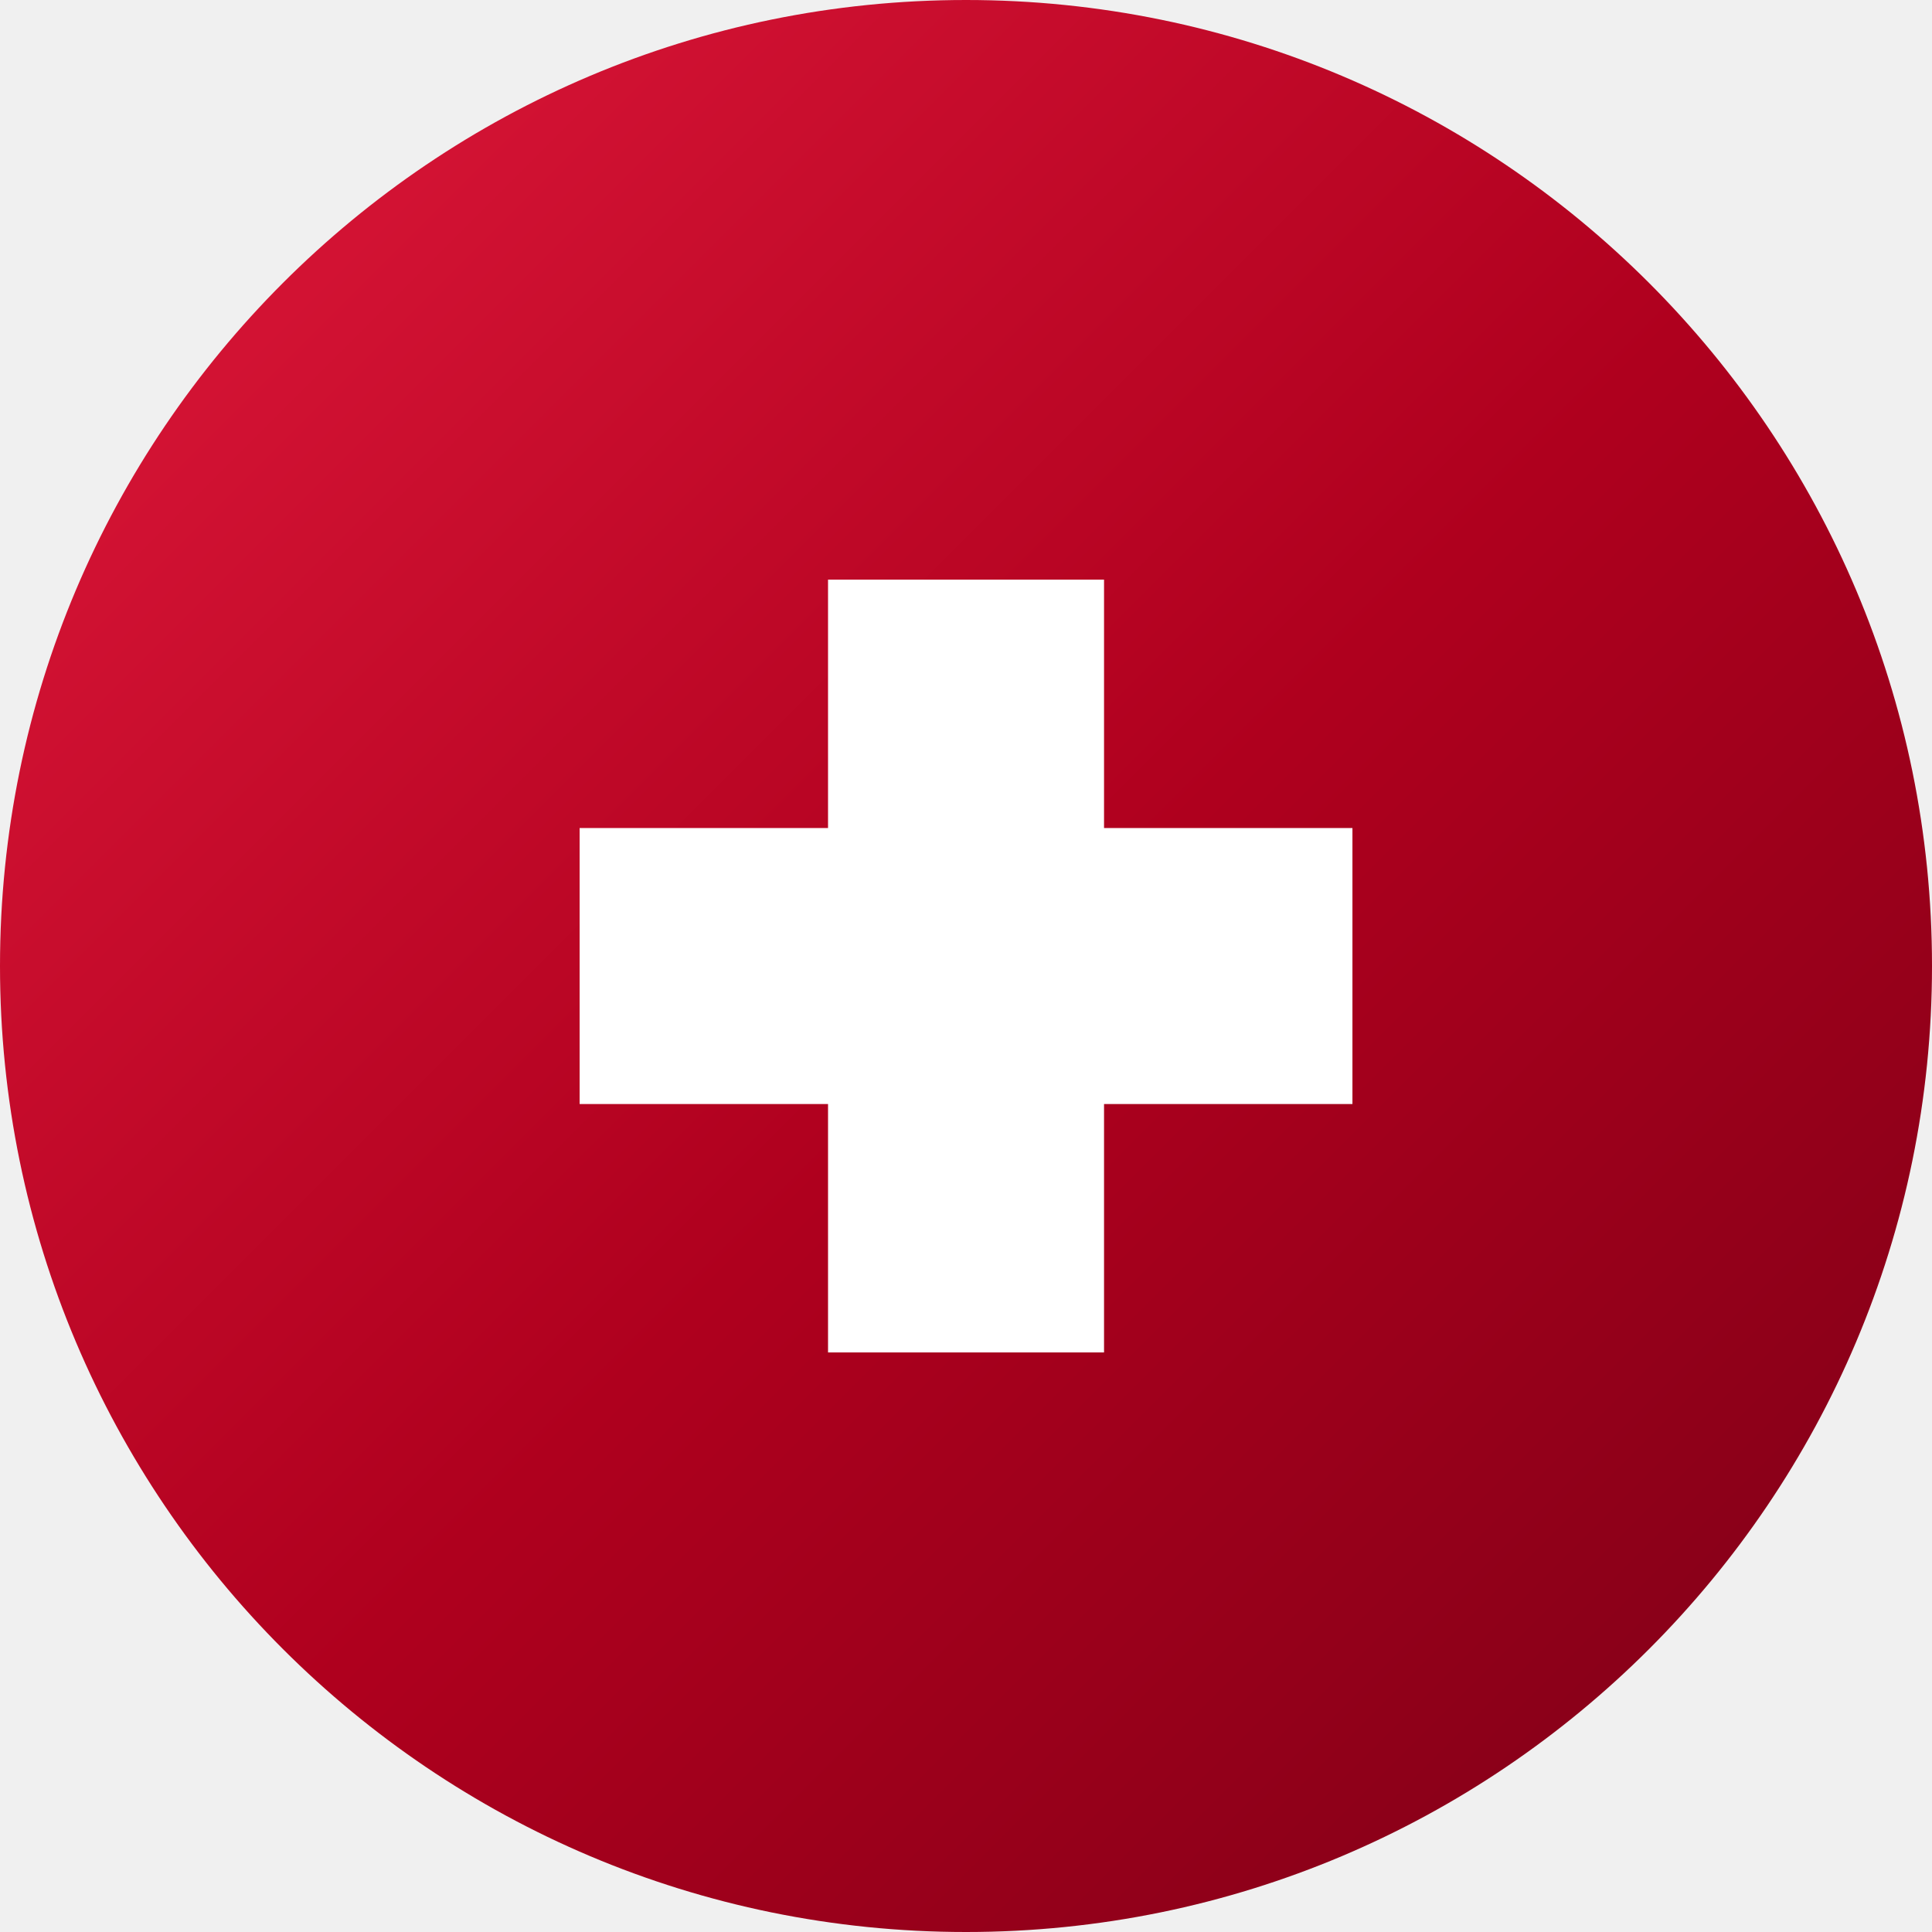
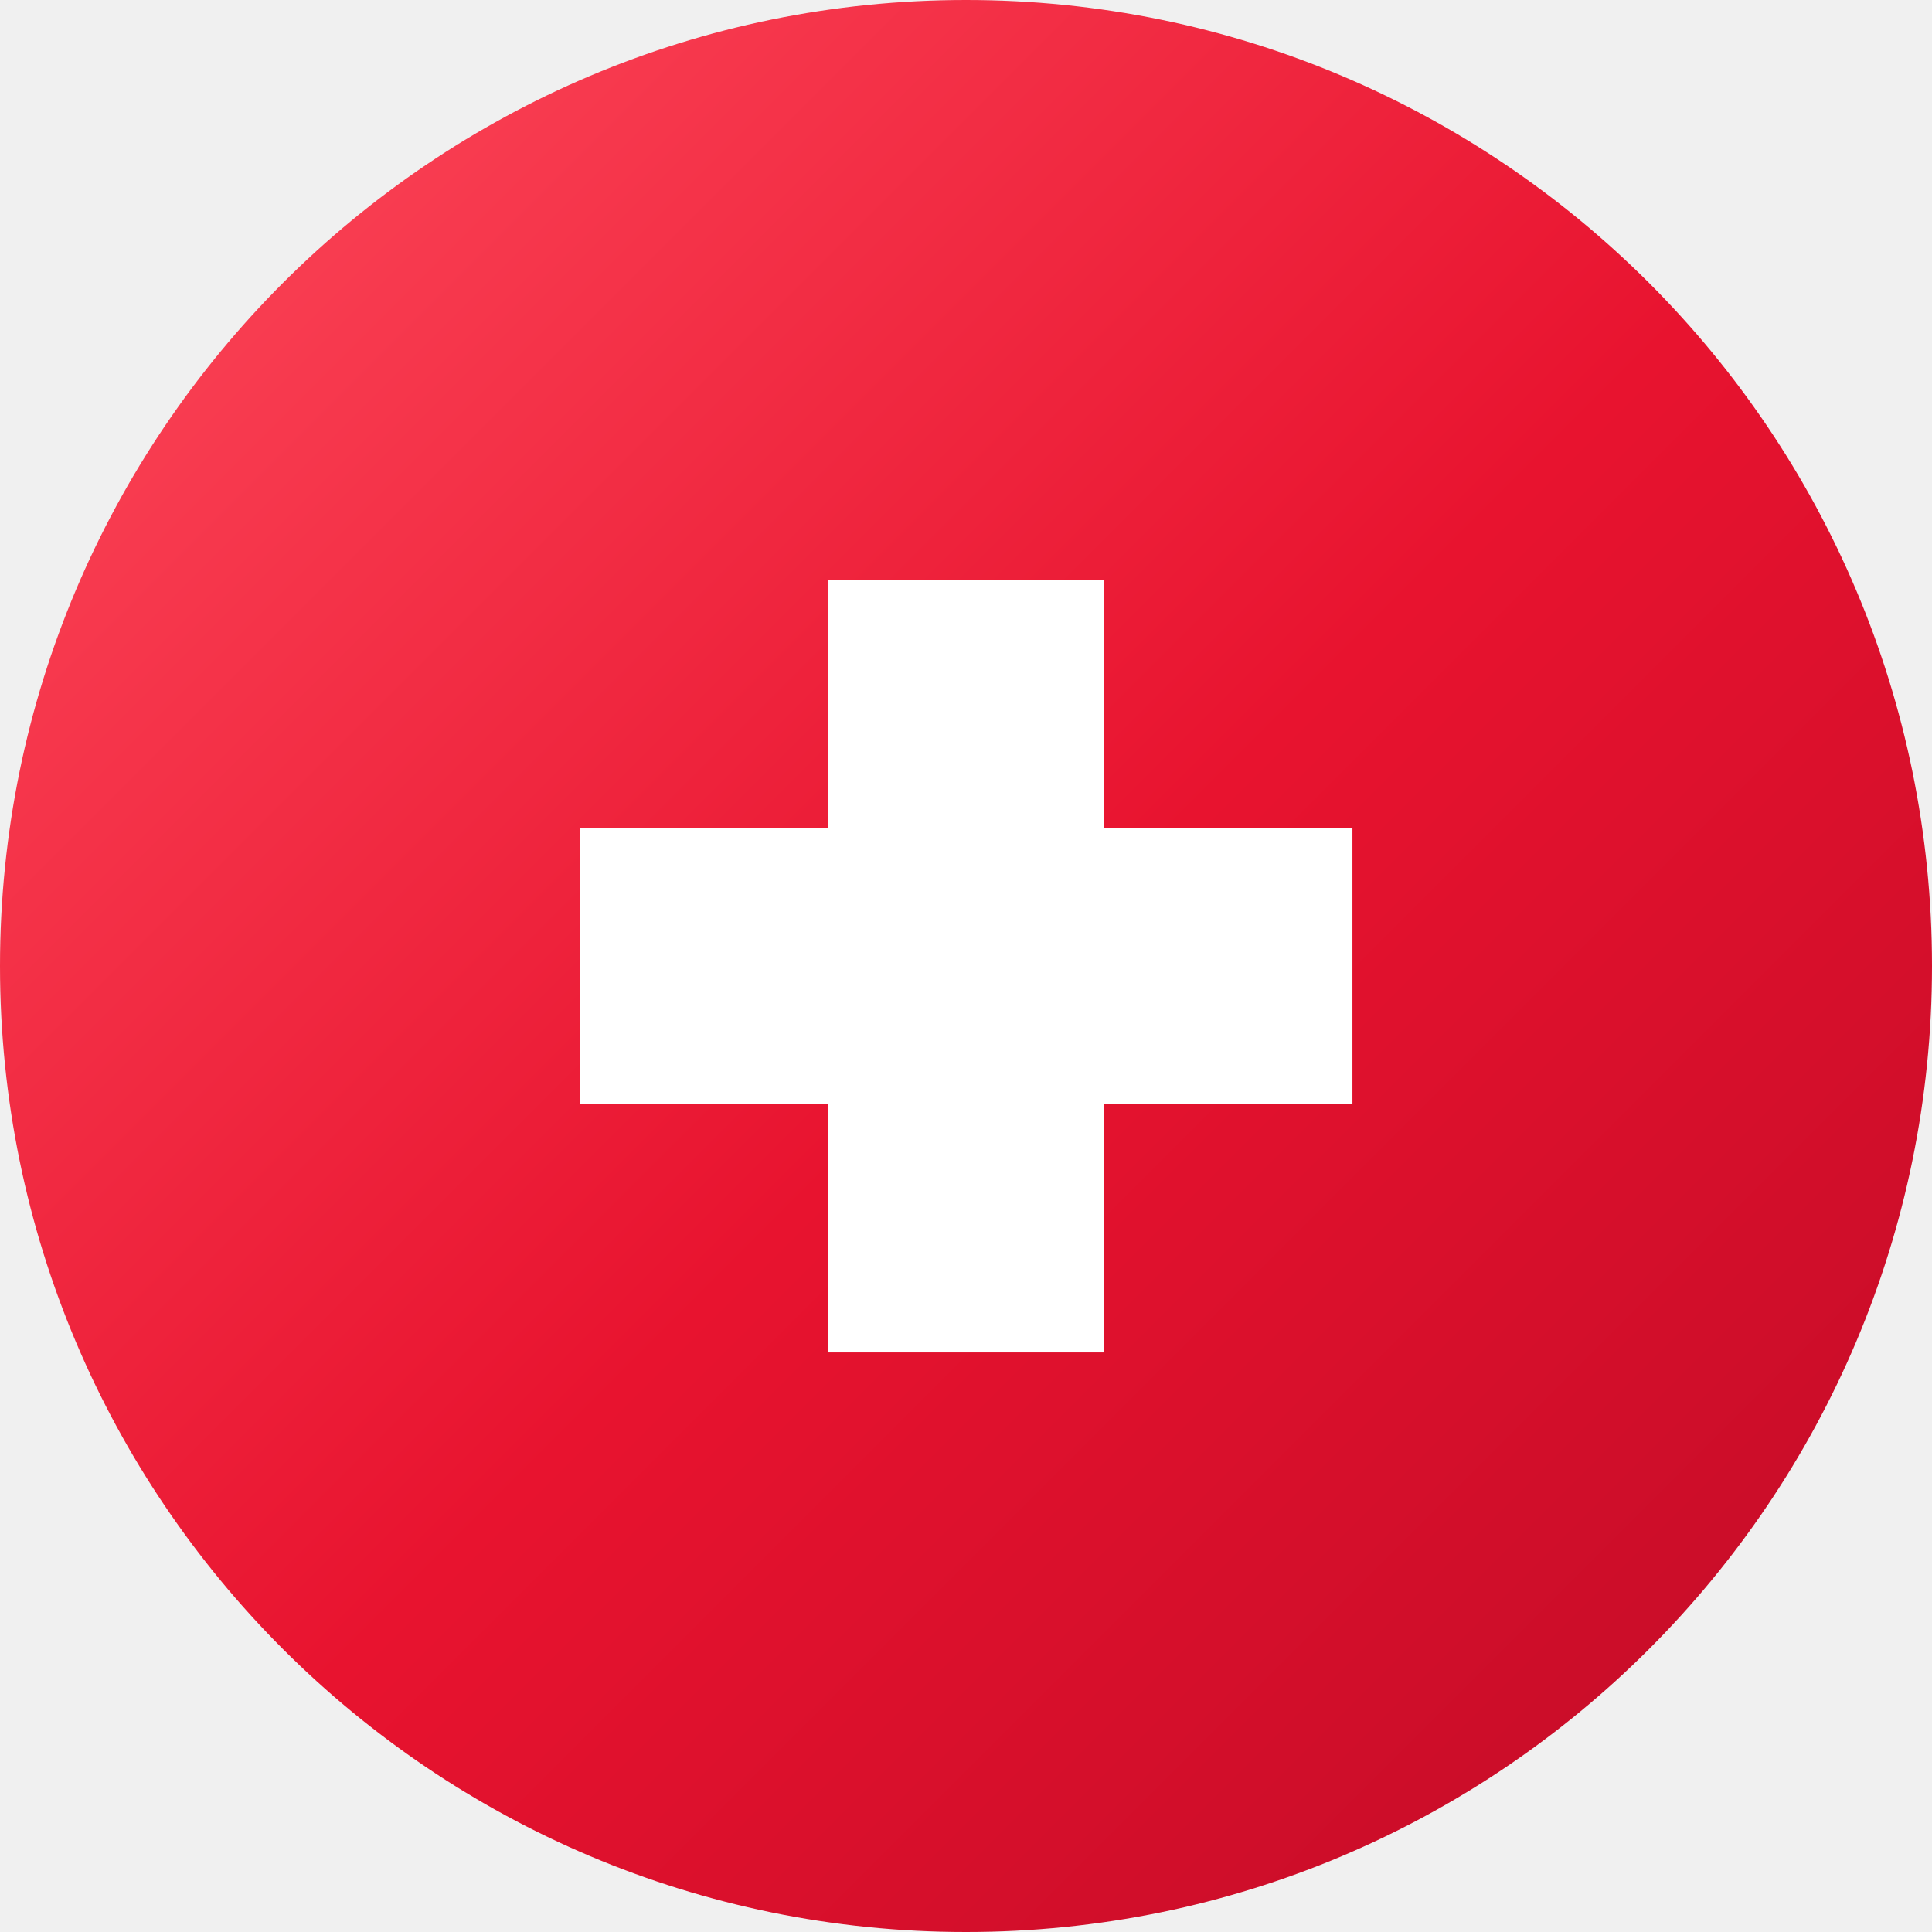
<svg xmlns="http://www.w3.org/2000/svg" viewBox="0 0 1615 1615" role="img" aria-label="SwissOwners">
  <defs>
    <linearGradient id="so-g" x1="0" y1="0" x2="1" y2="1">
-       <stop offset="0" stop-color="#E11A3C" />
-       <stop offset=".52" stop-color="#AF001E" />
-       <stop offset="1" stop-color="#7A0016" />
+       <stop offset="0" stop-color="#FF4D5E" />
+       <stop offset=".52" stop-color="#E8132F" />
+       <stop offset="1" stop-color="#BE0A26" />
    </linearGradient>
  </defs>
  <circle cx="807.5" cy="807.5" r="807.5" fill="url(#so-g)" />
  <path transform="translate(346.1 346.1) scale(46.143)" d="M7.5 3h5v4.5H17v5h-4.5V17h-5v-4.5H3v-5h4.5z" fill="#FFFFFF" />
</svg>
